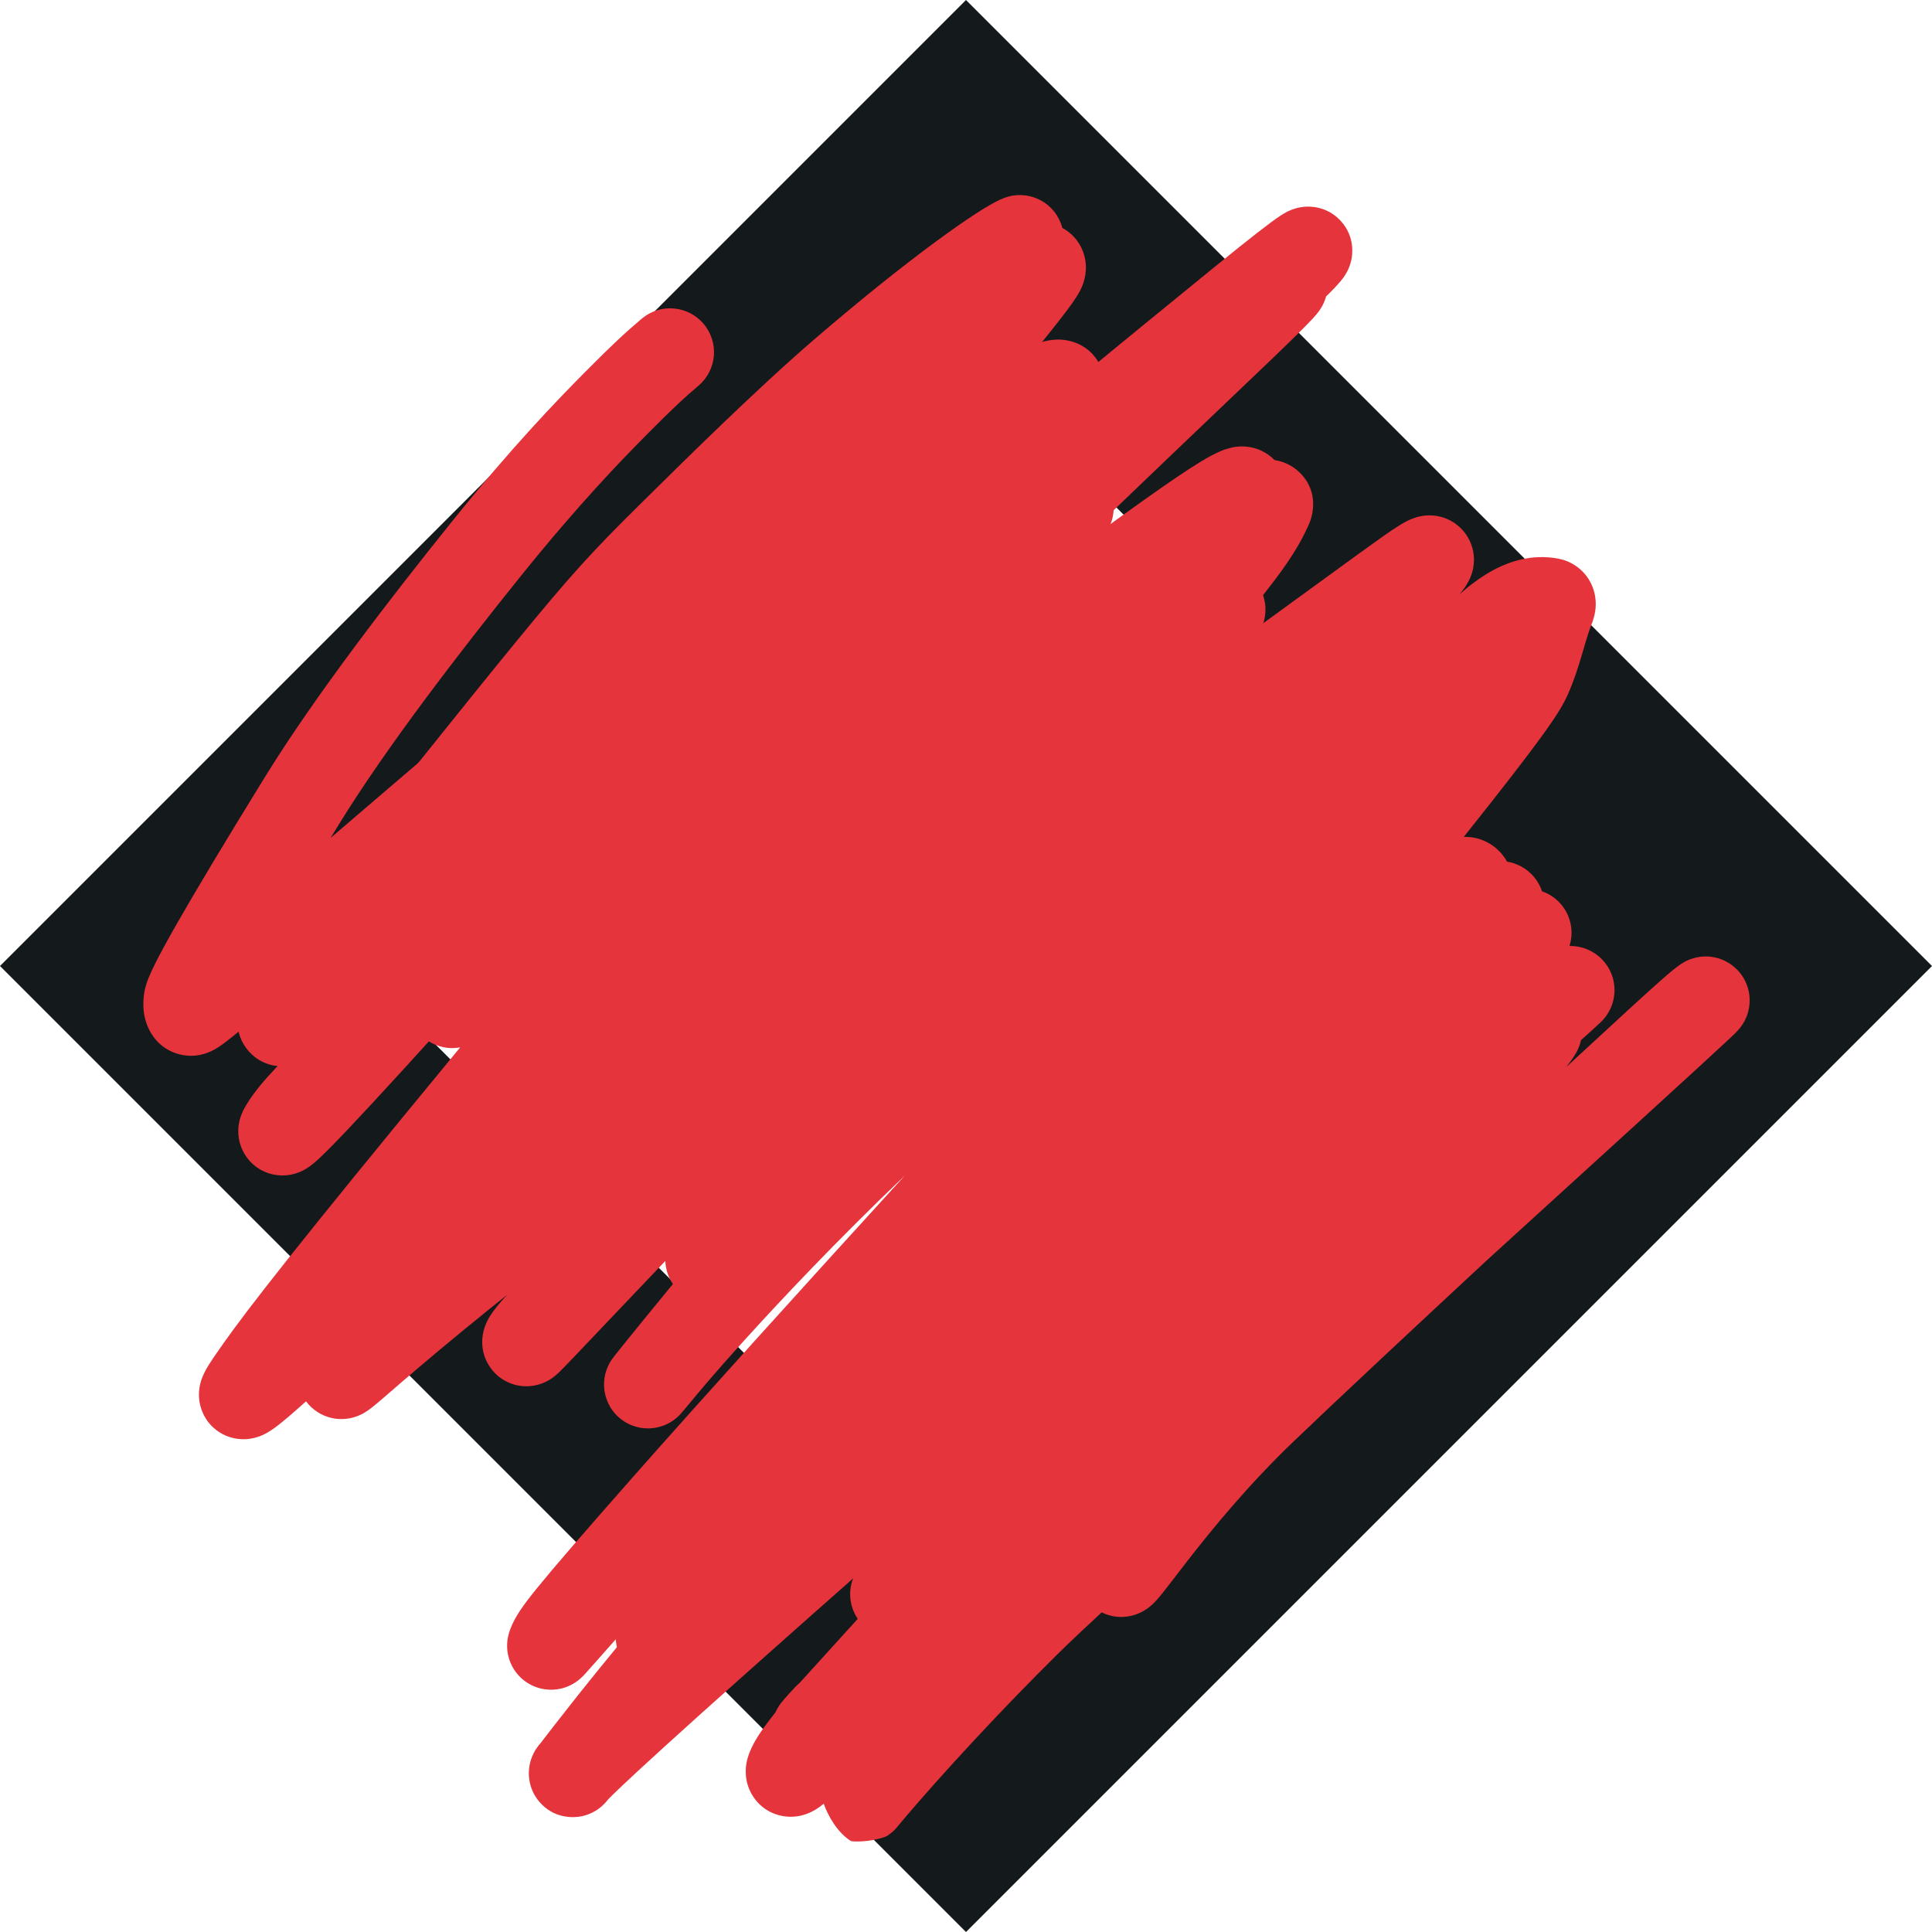
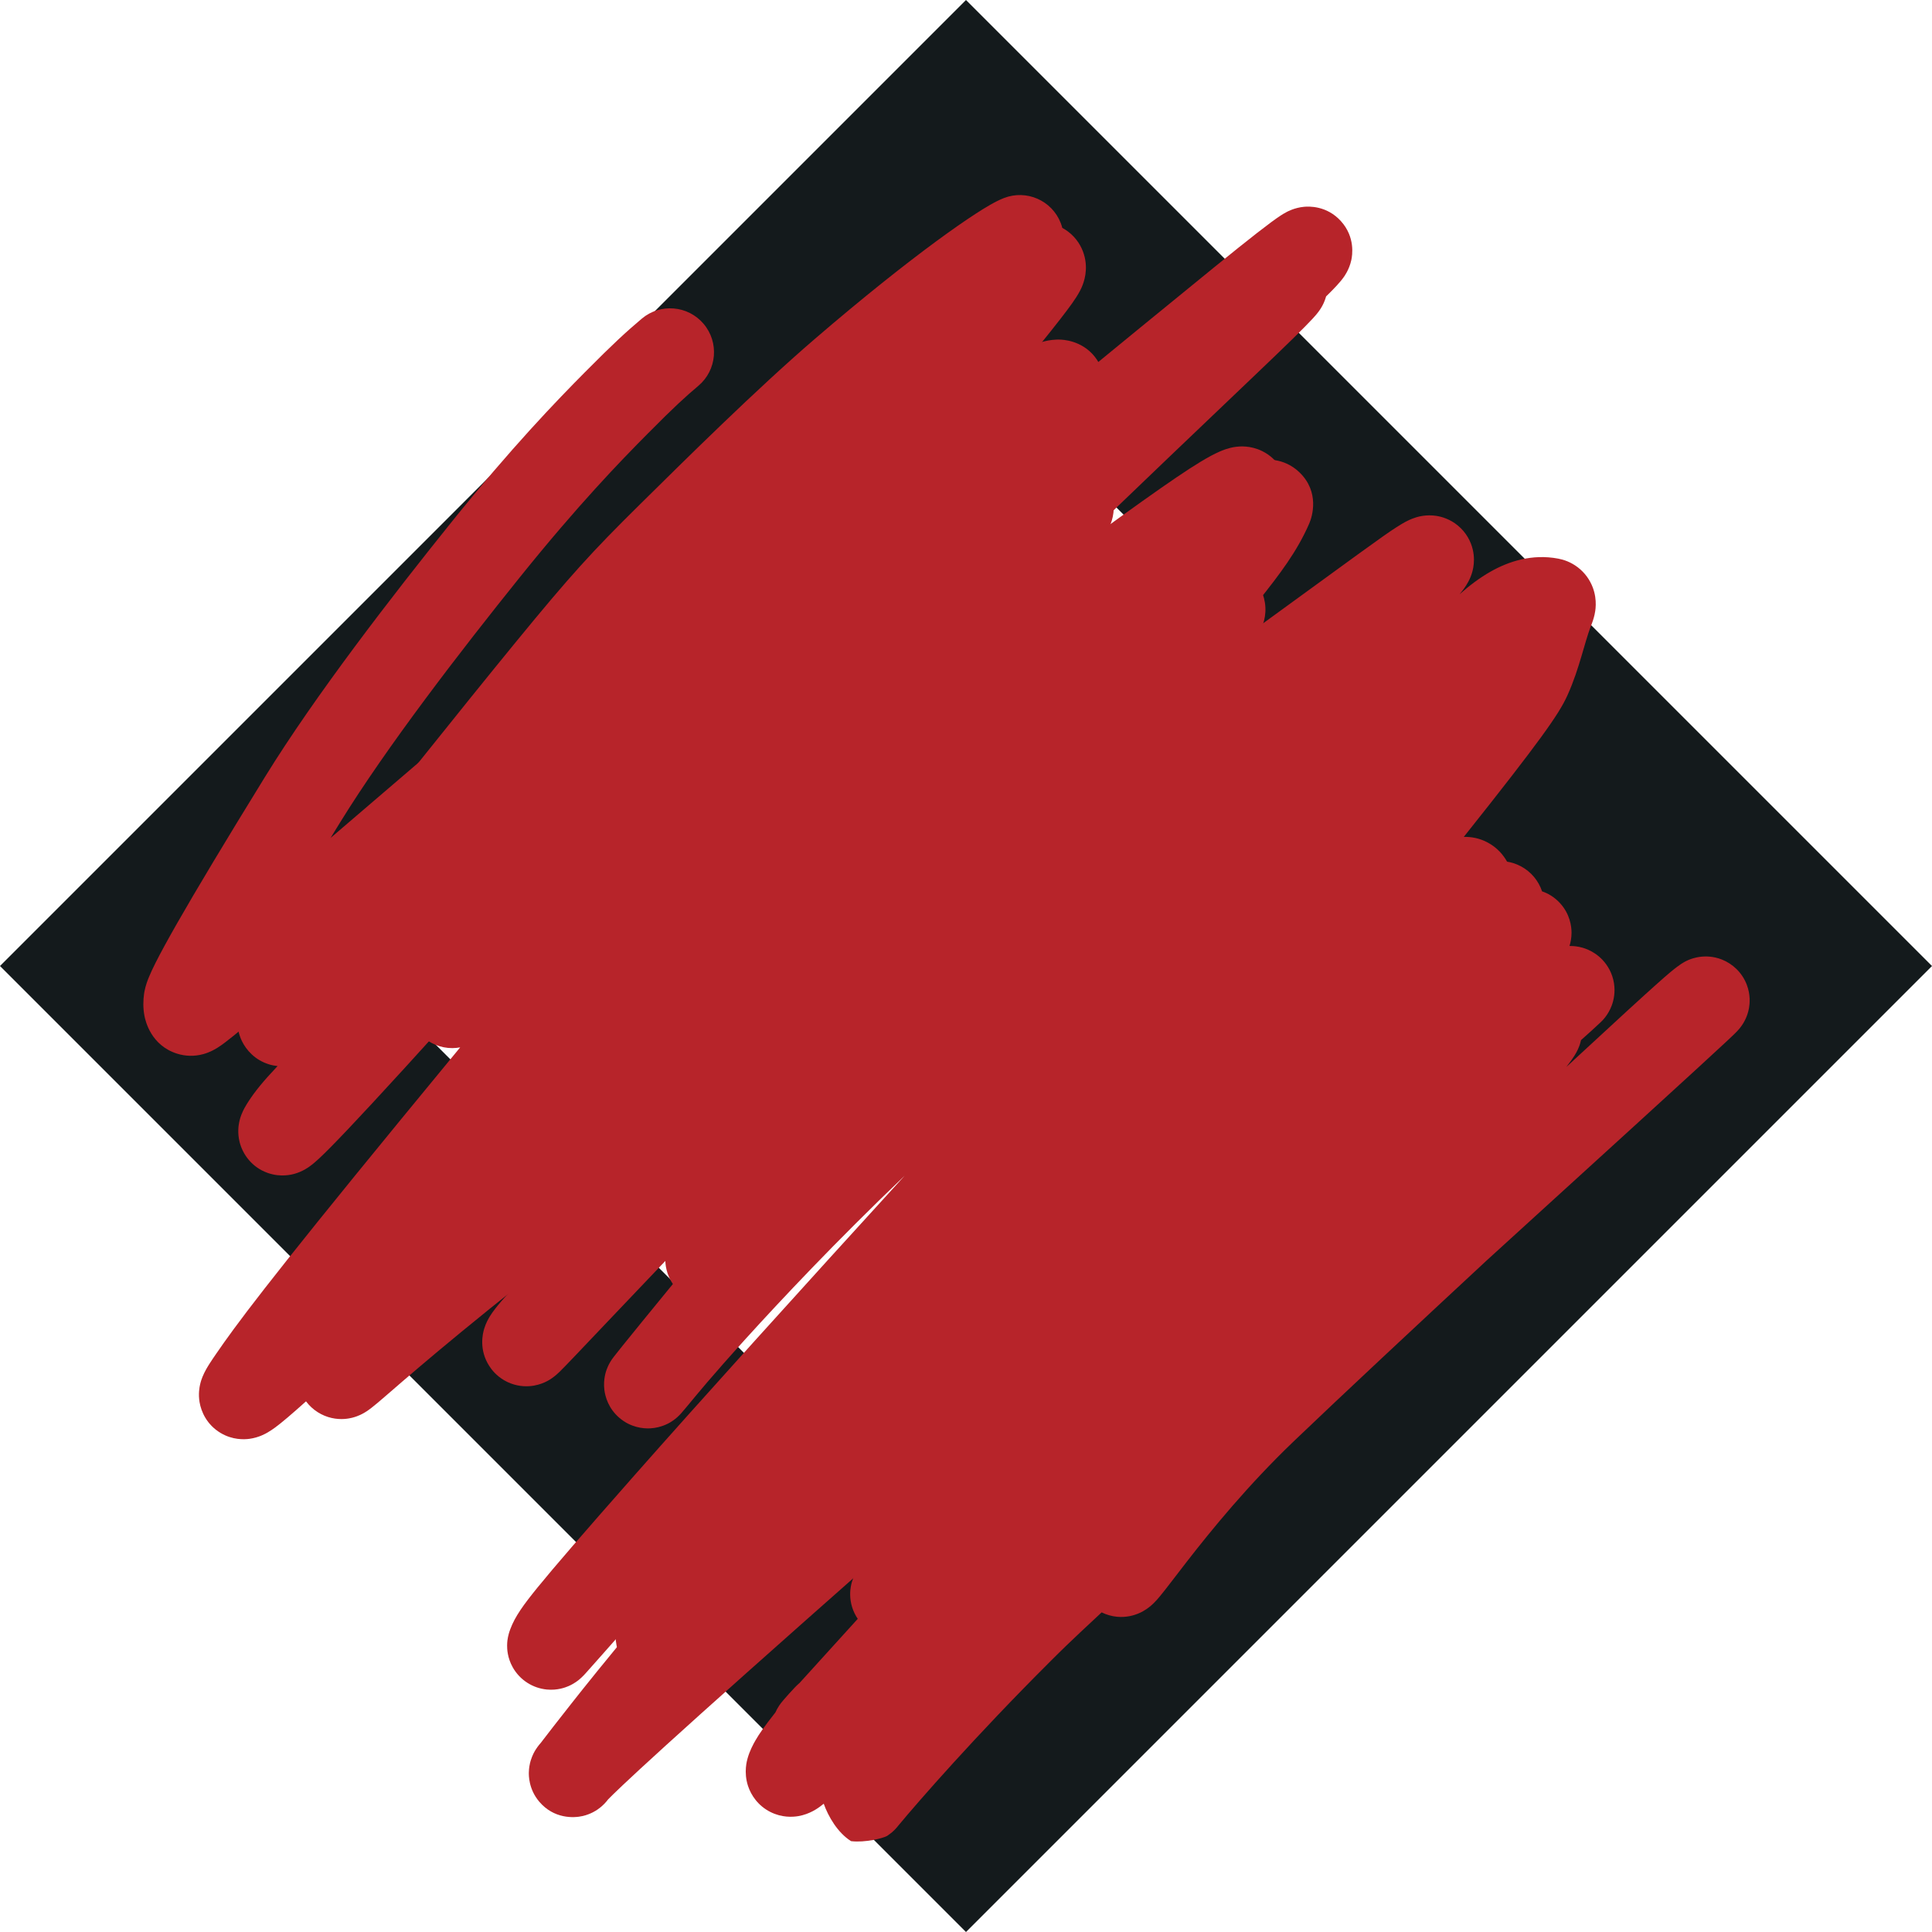
<svg xmlns="http://www.w3.org/2000/svg" width="176" height="176" viewBox="0 0 176 176" fill="none">
  <rect x="88" y="16.264" width="101.451" height="101.451" transform="rotate(45 88 16.2635)" stroke="#141A1C" stroke-width="23" />
-   <path d="M91.448 18.044C93.505 17.24 95.826 18.256 96.629 20.314C96.687 20.461 96.733 20.61 96.772 20.76C97.13 20.953 97.496 21.216 97.831 21.577C98.457 22.254 98.746 23.015 98.86 23.653L98.898 23.919L98.918 24.162C98.981 25.359 98.508 26.256 98.378 26.504C98.169 26.904 97.903 27.3 97.647 27.661C97.112 28.413 96.222 29.557 94.781 31.344C92.121 34.639 87.425 40.305 77.927 51.196C90.162 41.068 102.606 30.861 110.554 24.394C113.872 21.695 115.787 20.201 116.682 19.624C116.813 19.539 116.998 19.424 117.207 19.315C117.236 19.3 117.907 18.919 118.8 18.838C119.202 18.801 120.859 18.711 122.155 20.145C123.473 21.604 123.192 23.27 123.101 23.692C122.908 24.587 122.433 25.215 122.418 25.235C122.062 25.744 121.481 26.329 121.146 26.666C121.039 26.773 120.924 26.884 120.806 27C120.67 27.485 120.476 27.831 120.409 27.948C120.309 28.121 120.215 28.257 120.155 28.34C119.947 28.627 119.702 28.895 119.545 29.064C118.837 29.828 117.267 31.371 114.419 34.084C109.852 38.435 103.528 44.471 96.879 50.866C97.852 50.151 98.775 49.478 99.636 48.85C103.031 46.377 105.445 44.658 107.182 43.482C108.845 42.356 110.111 41.57 111.119 41.132C111.277 41.063 111.869 40.798 112.578 40.705C112.884 40.665 113.884 40.553 114.98 41.093C116.476 41.83 117.164 43.249 117.247 44.484C117.31 45.416 117.039 46.135 116.934 46.395C116.797 46.736 116.637 47.018 116.52 47.212C116.282 47.603 115.987 48.002 115.691 48.379C115.088 49.146 114.142 50.239 112.755 51.771C113.32 52 113.877 52.372 114.338 52.926C114.979 53.694 115.167 54.492 115.231 54.907C115.419 56.131 115.007 57.068 114.786 57.488C114.586 57.866 114.353 58.173 114.221 58.343C113.922 58.726 113.457 59.261 112.758 60.032C112.135 60.72 111.266 61.659 110.059 62.951C110.758 62.906 111.737 63.011 112.7 63.699C114.339 64.871 114.392 66.638 114.402 66.843C114.46 68.033 114.013 68.941 113.761 69.394C113.49 69.882 113.122 70.397 112.695 70.949C112.358 71.384 111.922 71.918 111.361 72.582C113.058 71.444 114.2 70.763 114.828 70.422C115.154 70.244 115.671 69.972 116.199 69.789C116.368 69.73 117.062 69.482 117.928 69.522C118.24 69.537 118.784 69.598 119.39 69.862C120.809 68.708 122.049 67.729 123.098 66.926C124.225 66.062 125.15 65.386 125.847 64.903C126.192 64.664 126.509 64.453 126.784 64.283C126.884 64.221 127.454 63.852 128.097 63.654C128.203 63.621 129.291 63.247 130.588 63.684C130.788 63.752 130.989 63.838 131.187 63.943C131.898 63.243 132.431 62.706 132.885 62.253C132.982 62.156 133.124 62.015 133.246 61.9C133.279 61.87 133.435 61.721 133.624 61.575C133.681 61.532 133.79 61.45 133.934 61.358C134.003 61.314 134.401 61.055 134.972 60.889C135.237 60.813 135.964 60.625 136.881 60.81C138.053 61.048 139.187 61.838 139.751 63.123C140.192 64.127 140.092 65.009 140.044 65.328C139.985 65.72 139.881 66.019 139.825 66.166C139.64 66.649 139.389 67.001 139.389 67.002C139.321 67.102 139.258 67.185 139.221 67.234C139.142 67.338 139.057 67.445 138.979 67.54C138.817 67.737 138.587 68.008 138.281 68.365C137.051 69.797 134.292 72.946 128.593 79.398C120.333 88.75 105.874 105.065 93.1 119.579C100.999 112.643 108.618 105.972 114.257 101.05C127.839 89.195 129.245 88.094 130.207 87.328C130.401 87.174 130.627 86.992 130.802 86.856C130.871 86.803 131.279 86.475 131.721 86.243C131.838 86.181 132.204 85.992 132.707 85.874C132.916 85.825 134.879 85.344 136.476 86.947C138.043 88.52 137.596 90.448 137.554 90.639C137.447 91.134 137.268 91.497 137.208 91.618C136.98 92.076 136.654 92.504 136.549 92.643C135.872 93.547 134.178 95.606 132.56 97.576C131.622 98.717 130.185 99.205 128.825 98.984C126.637 100.876 123.645 103.475 119.518 107.077C105.923 118.943 80.835 140.962 68.073 152.34C61.691 158.029 58.419 161.029 56.752 162.603C55.986 163.326 55.59 163.72 55.397 163.919C55.355 163.973 55.29 164.057 55.221 164.138C55.191 164.173 55.129 164.244 55.047 164.327C55.01 164.365 54.781 164.605 54.438 164.84C54.303 164.932 53.816 165.262 53.095 165.432C52.256 165.63 50.45 165.694 49.121 164.124C48.144 162.969 48.172 161.706 48.176 161.468C48.184 161.052 48.255 160.732 48.285 160.605L48.347 160.377C48.502 159.867 48.719 159.514 48.798 159.388C48.919 159.197 49.034 159.047 49.104 158.96C49.157 158.893 49.214 158.828 49.27 158.763C49.33 158.685 49.408 158.585 49.51 158.451C49.943 157.886 50.698 156.906 51.995 155.262C54.621 151.933 59.269 146.128 73.591 129.696C74.839 128.264 76.158 126.759 77.529 125.192C72.718 130.599 68.278 135.592 64.802 139.506C59.109 145.917 56.195 149.219 54.71 150.9C53.982 151.725 53.566 152.195 53.34 152.441C53.317 152.466 53.046 152.773 52.745 153.019C52.694 153.061 52.326 153.371 51.777 153.606C51.522 153.715 50.788 154.006 49.812 153.911C48.545 153.788 47.375 153.061 46.717 151.902C46.211 151.01 46.195 150.185 46.197 149.901C46.199 149.543 46.249 149.264 46.275 149.135C46.327 148.877 46.395 148.676 46.403 148.651L46.485 148.417C46.918 147.255 47.678 146.204 48.995 144.584C50.487 142.75 53.096 139.729 57.74 134.463C63.637 127.775 73.362 117.013 82.408 107.109C76.094 113.14 71.078 118.493 67.92 121.973C64.746 125.473 63.516 127 62.688 127.997C62.477 128.25 62.271 128.495 62.134 128.652C62.1 128.691 62.052 128.746 62.001 128.802C61.979 128.826 61.93 128.879 61.868 128.94C61.839 128.969 61.78 129.029 61.703 129.098C61.684 129.115 61.437 129.345 61.078 129.559C61.03 129.588 60.296 130.063 59.237 130.119C58.582 130.153 57.449 130.038 56.428 129.166C55.42 128.305 55.132 127.226 55.056 126.614C54.931 125.602 55.243 124.823 55.263 124.766C55.347 124.535 55.434 124.361 55.473 124.286C55.557 124.123 55.634 124.002 55.66 123.961C55.697 123.904 55.728 123.858 55.747 123.83C55.813 123.735 55.877 123.65 55.907 123.612C56.157 123.284 56.916 122.338 58.504 120.387C61.284 116.971 66.597 110.484 73.574 102.488C69.404 106.336 65.424 110.102 62.09 113.314C62.049 113.358 62.008 113.401 61.967 113.444C56.678 118.992 53.822 122.009 52.419 123.48C51.718 124.215 51.27 124.681 50.99 124.953C50.914 125.026 50.607 125.332 50.226 125.588C50.129 125.653 49.37 126.193 48.247 126.275C47.543 126.327 46.719 126.198 45.938 125.745C45.21 125.323 44.79 124.777 44.581 124.454C43.606 122.952 43.978 121.473 44.107 121.047C44.267 120.513 44.506 120.108 44.63 119.907C44.904 119.465 45.277 118.996 45.703 118.5C46.595 117.462 48.206 115.748 51.126 112.844C51.361 112.61 51.606 112.371 51.858 112.122C50.994 111.579 50.452 110.771 50.197 110.013C49.926 109.21 49.983 108.535 50.014 108.27C50.08 107.707 50.254 107.292 50.29 107.203C50.405 106.924 50.529 106.714 50.562 106.658C50.725 106.381 50.938 106.09 51.099 105.875C51.485 105.359 52.13 104.549 53.136 103.363C55.156 100.981 58.727 96.967 64.793 90.559C69.794 85.277 76.591 78.194 83.292 71.208C81.567 72.567 79.862 73.93 78.211 75.274C69.324 82.511 62.197 89.034 57.348 93.707C52.368 98.507 50.179 100.951 48.828 102.291C48.583 102.533 48.164 102.943 47.731 103.245C47.613 103.327 47.332 103.518 46.947 103.682C46.752 103.765 46.399 103.898 45.938 103.966C45.494 104.031 44.667 104.076 43.745 103.675C41.379 102.644 41.312 100.314 41.335 99.799C41.365 99.147 41.549 98.654 41.6 98.518C41.814 97.948 42.17 97.409 42.276 97.246C42.47 96.945 42.71 96.596 42.965 96.23C44.017 94.725 45.662 92.491 48.708 88.716C50.608 86.361 52.988 83.491 57.271 78.897C48.369 86.465 42.843 91.371 39.16 94.765C38.336 95.674 37.563 96.529 36.844 97.316C32.43 102.149 30.184 104.495 29.101 105.506C28.847 105.743 28.513 106.043 28.164 106.288C28.068 106.355 27.573 106.713 26.872 106.918C26.548 107.012 25.575 107.261 24.414 106.86C22.914 106.341 22.101 105.117 21.829 104.044C21.616 103.198 21.735 102.508 21.783 102.263C21.844 101.948 21.931 101.702 21.983 101.564C22.088 101.286 22.206 101.063 22.267 100.951C22.399 100.707 22.546 100.476 22.638 100.335C23.223 99.434 23.943 98.536 25.287 97.116C25.039 97.091 24.779 97.043 24.508 96.96C23.215 96.563 22.43 95.643 22.043 94.85C21.448 93.631 21.647 92.492 21.676 92.302C21.794 91.538 22.087 90.858 22.351 90.377L22.623 89.891C23.352 88.626 24.851 86.305 29.639 80.181C34.145 74.419 42.074 64.494 46.997 58.48C51.974 52.402 53.911 50.278 58.252 45.993C62.444 41.856 68.862 35.492 74.208 30.892C78.689 27.038 82.458 24.064 85.302 21.971C86.722 20.927 87.931 20.088 88.896 19.463C89.755 18.906 90.688 18.34 91.448 18.044Z" fill="#E5343C" />
-   <path d="M58.461 29.032C60.147 27.606 62.671 27.817 64.098 29.503C65.525 31.19 65.314 33.713 63.627 35.14C62.422 36.16 61.488 37 58.988 39.52C56.498 42.03 52.629 46.026 47.349 52.595C41.962 59.298 35.239 68.011 30.952 74.97C30.666 75.434 30.389 75.889 30.117 76.332C38.1 69.495 48.212 60.829 54.243 55.687C58.062 52.43 60.544 50.321 61.756 49.529C61.941 49.408 62.198 49.248 62.493 49.106C62.652 49.029 63.387 48.662 64.365 48.65C64.933 48.643 65.908 48.753 66.848 49.45C67.846 50.191 68.272 51.196 68.416 51.956C68.643 53.148 68.263 54.104 68.213 54.24C68.005 54.807 67.686 55.328 67.516 55.602C67.494 55.638 67.469 55.673 67.446 55.71C67.602 55.547 67.761 55.381 67.923 55.21C72.2 50.715 79.654 42.794 83.323 38.941C86.953 35.128 87.808 34.273 88.827 33.641L89.273 33.372C91.491 32.085 93.498 31.557 94.616 31.235C94.75 31.196 95.002 31.124 95.266 31.066C95.472 31.02 96.024 30.902 96.683 30.942C97.277 30.978 99.102 31.235 100.124 33.091C100.999 34.682 100.525 36.18 100.4 36.555C100.159 37.272 99.779 37.837 99.465 38.277C99.122 38.757 98.596 39.437 97.785 40.45C97.387 40.947 96.909 41.537 96.335 42.242C97.002 42.093 97.938 42.033 98.946 42.46L99.262 42.61L99.527 42.76C99.865 42.969 100.388 43.363 100.813 44.024C101.437 44.995 101.512 45.996 101.432 46.696C101.315 47.731 100.809 48.499 100.738 48.615C100.418 49.134 99.89 49.819 99.179 50.706C99.157 50.733 99.134 50.76 99.112 50.787C99.119 50.786 99.126 50.785 99.132 50.785C99.474 50.733 100.38 50.636 101.4 51.1C101.905 51.33 102.326 51.646 102.667 52.011C108.713 46.321 110.535 44.605 112.151 43.181L112.408 42.968C113.037 42.479 113.882 42.042 114.86 41.907C115.194 41.861 116.925 41.638 118.364 43.017C120.251 44.825 119.533 47.078 119.274 47.677C118.168 50.239 116.552 52.344 114.658 54.721C113.431 56.26 111.998 58.016 110.282 60.262C110.632 60.008 110.974 59.759 111.309 59.515C124.419 49.976 125.937 48.852 127.166 48.06C127.405 47.906 127.896 47.589 128.372 47.37C128.508 47.308 128.742 47.206 129.034 47.12C129.221 47.066 129.932 46.857 130.834 46.993C131.345 47.071 132.098 47.288 132.812 47.879C133.57 48.507 133.996 49.32 134.171 50.086C134.461 51.351 134.049 52.348 133.968 52.549C133.723 53.158 133.364 53.628 133.239 53.791C133.152 53.905 133.057 54.021 132.959 54.139C133.82 53.38 134.769 52.649 135.795 52.069C137.435 51.141 139.557 50.437 141.953 50.89C142.448 50.984 143.097 51.196 143.727 51.676C144.387 52.179 144.84 52.834 145.097 53.516C145.544 54.7 145.319 55.733 145.256 56.011C145.169 56.401 145.043 56.73 144.997 56.851C144.899 57.106 144.93 57.016 144.886 57.134C144.608 57.89 144.397 58.664 144.067 59.776C143.76 60.809 143.375 62.041 142.807 63.304C142.385 64.245 141.759 65.269 140.395 67.144C139.07 68.965 136.922 71.75 133.346 76.24C134 76.222 134.773 76.341 135.555 76.768C136.457 77.259 136.986 77.953 137.29 78.495C137.649 78.553 138.09 78.673 138.55 78.918C139.484 79.416 140.159 80.243 140.478 81.199C141.011 81.382 141.592 81.707 142.107 82.267C143.029 83.269 143.162 84.399 143.163 84.972C143.163 85.454 143.072 85.87 142.978 86.175C142.981 86.175 142.984 86.175 142.987 86.175C143.147 86.174 143.466 86.179 143.854 86.258C144.112 86.311 145.119 86.526 145.982 87.44C146.484 87.971 146.891 88.695 147.029 89.568C147.161 90.404 147.006 91.113 146.824 91.601C146.501 92.466 145.966 92.982 145.805 93.133C145.253 93.654 144.674 94.18 144.027 94.75C143.967 95.019 143.9 95.205 143.874 95.277C143.707 95.731 143.485 96.081 143.424 96.177C143.323 96.338 143.219 96.489 143.131 96.611C143.001 96.793 142.847 96.993 142.691 97.197C142.949 96.958 143.202 96.725 143.447 96.498C151.394 89.146 152.123 88.566 152.806 88.056C152.817 88.047 152.986 87.92 153.135 87.821C153.179 87.791 153.288 87.72 153.429 87.641C153.498 87.603 153.634 87.529 153.812 87.453C153.91 87.412 154.379 87.207 155.02 87.148C155.345 87.118 156.049 87.091 156.862 87.412C157.827 87.795 158.693 88.579 159.123 89.695C159.488 90.643 159.395 91.464 159.325 91.852C159.248 92.274 159.118 92.593 159.043 92.761C158.894 93.097 158.731 93.336 158.672 93.421C158.594 93.534 158.525 93.622 158.483 93.674C158.275 93.93 158.015 94.176 157.942 94.247C157.79 94.395 157.583 94.591 157.31 94.846C156.221 95.864 153.85 98.04 148.96 102.501C145.452 105.702 140.64 110.082 135.417 114.839C128.969 120.825 122.272 127.073 117.856 131.299C113.67 135.305 110.34 139.403 108.145 142.226C107.123 143.541 106.176 144.805 105.65 145.436C105.511 145.602 105.307 145.841 105.078 146.064C104.973 146.166 104.75 146.375 104.447 146.581C104.294 146.686 104.024 146.856 103.663 147.002C103.332 147.136 102.648 147.365 101.764 147.283C101.28 147.237 100.802 147.102 100.357 146.883C97.107 149.903 96.474 150.557 95.654 151.374C88.806 158.2 83.617 164.161 81.876 166.258C81.829 166.315 81.805 166.344 81.761 166.398C81.753 166.408 81.742 166.422 81.731 166.435C81.729 166.437 81.694 166.48 81.653 166.526C81.642 166.538 81.609 166.576 81.565 166.622C81.545 166.644 81.497 166.694 81.433 166.756C81.401 166.787 81.319 166.862 81.27 166.906C81.191 166.972 80.962 167.147 80.808 167.251C80.448 167.456 78.806 167.88 77.527 167.723C76.306 166.953 75.451 165.474 75.04 164.314C74.927 164.405 74.817 164.492 74.707 164.572C74.514 164.713 73.776 165.265 72.724 165.444C72.201 165.532 71.232 165.592 70.191 165.071C69.043 164.496 68.417 163.526 68.144 162.7C67.726 161.432 68.059 160.339 68.104 160.178C68.292 159.499 68.621 158.892 68.815 158.554C69.186 157.908 69.653 157.249 70.637 155.997C70.7 155.855 70.759 155.744 70.796 155.677C70.876 155.534 70.947 155.425 70.98 155.376C71.05 155.272 71.112 155.191 71.136 155.159C71.23 155.036 71.335 154.913 71.383 154.856C71.626 154.572 72.089 154.054 72.39 153.741C72.448 153.68 72.592 153.53 72.752 153.387C72.771 153.371 72.798 153.35 72.829 153.324C73.475 152.615 74.387 151.614 75.643 150.223C76.436 149.345 77.27 148.427 78.139 147.472C77.921 147.15 77.751 146.799 77.635 146.435C77.368 145.593 77.448 144.881 77.507 144.538C77.622 143.874 77.882 143.404 77.94 143.297C78.04 143.113 78.135 142.973 78.188 142.898C78.296 142.743 78.395 142.622 78.448 142.56C78.827 142.111 79.196 141.678 79.568 141.24C79.457 141.263 79.337 141.284 79.21 141.299C78.842 141.342 78.082 141.372 77.243 141.034C73.725 144.076 70.631 146.759 68.224 148.739C66.454 150.194 64.849 151.445 63.622 152.197C63.156 152.482 62.137 153.095 60.959 153.25C60.32 153.335 58.8 153.388 57.481 152.199C56.157 151.005 56.055 149.481 56.076 148.824L56.087 148.605C56.173 147.517 56.622 146.535 56.859 146.034C57.199 145.314 57.654 144.498 58.178 143.629C59.233 141.88 60.731 139.637 62.579 136.999C66.283 131.709 71.553 124.604 77.877 116.241C85.42 106.266 94.331 94.676 102.152 84.572C95.187 90.531 87.201 97.483 81.743 102.977C75.881 108.877 72.163 112.721 70.001 114.962C68.939 116.062 68.202 116.829 67.788 117.243C67.682 117.348 67.566 117.462 67.456 117.564C67.401 117.614 67.322 117.687 67.228 117.765C67.184 117.802 66.942 118.006 66.607 118.198C66.515 118.25 65.952 118.583 65.148 118.692C64.71 118.751 63.836 118.795 62.873 118.331C61.775 117.802 61.108 116.88 60.812 115.99C60.558 115.226 60.598 114.579 60.632 114.273C60.671 113.931 60.746 113.663 60.794 113.51C60.89 113.208 61.002 112.981 61.048 112.889C61.213 112.565 61.41 112.293 61.437 112.254C61.992 111.468 62.668 110.608 63.323 109.78C64.001 108.921 64.689 108.056 65.369 107.15C65.981 106.332 66.852 105.271 68.334 103.376C69.353 102.073 70.726 100.291 72.643 97.757C68.698 100.686 64.948 103.49 61.577 106.038C60.862 106.579 60.166 107.107 59.488 107.622C59.065 108.216 58.662 108.774 58.355 109.146C58.258 109.263 58.083 109.469 57.871 109.673C57.778 109.762 57.548 109.978 57.222 110.19C57.06 110.295 56.748 110.483 56.319 110.629C56.102 110.703 55.743 110.801 55.289 110.832C43.587 119.838 38.28 124.44 35.508 126.843C34.852 127.412 33.957 128.201 33.411 128.56C33.312 128.625 33.095 128.764 32.811 128.895C32.67 128.96 32.411 129.07 32.074 129.154C31.795 129.223 31.083 129.373 30.203 129.172C29.342 128.976 28.483 128.471 27.877 127.658C26.556 128.844 25.651 129.612 25.062 130.043C24.875 130.18 24.637 130.346 24.375 130.497C24.241 130.574 23.598 130.957 22.724 131.074C22.255 131.136 21.194 131.195 20.09 130.535C18.831 129.78 18.325 128.591 18.18 127.735C18.055 126.991 18.167 126.393 18.225 126.133C18.294 125.826 18.385 125.58 18.446 125.428C18.653 124.914 18.953 124.44 19.093 124.221C19.281 123.926 19.501 123.603 19.704 123.309C21.426 120.804 24.164 117.051 36.512 101.991C38.168 99.971 39.987 97.76 41.922 95.412C41.688 95.455 41.447 95.48 41.201 95.48C39.061 95.48 37.313 93.798 37.206 91.685L37.201 91.48C37.201 91.318 37.203 90.803 37.409 90.18C37.559 89.723 37.76 89.385 37.856 89.231C38.047 88.922 38.29 88.608 38.511 88.329C38.528 88.309 38.544 88.287 38.562 88.265C38.237 87.12 38.443 86.111 38.537 85.7C38.679 85.075 38.912 84.469 39.14 83.947C39.604 82.885 40.302 81.604 41.147 80.169C42.1 78.552 43.333 76.586 44.819 74.276C38.829 79.407 32.746 84.62 28.582 88.179C24.631 91.556 22.486 93.377 21.297 94.339C20.744 94.787 20.233 95.186 19.787 95.462C19.573 95.594 19.119 95.862 18.516 96.028C17.706 96.25 16.889 96.222 16.144 95.989C13.743 95.238 13.25 92.992 13.165 92.572C13.012 91.803 13.049 91.081 13.121 90.557L13.162 90.308C13.271 89.737 13.469 89.245 13.575 88.991C13.736 88.602 13.939 88.171 14.168 87.715C14.629 86.798 15.286 85.595 16.14 84.099C17.855 81.096 20.465 76.741 24.141 70.774C28.715 63.349 35.717 54.297 41.114 47.583C46.618 40.735 50.688 36.526 53.308 33.885C55.918 31.255 57.027 30.245 58.461 29.032ZM128.723 69.196C127.148 70.284 125.186 71.511 122.65 73.024C121.741 73.566 120.882 74.075 120.071 74.553C110.984 86.188 95.963 105.588 84.258 121.066C81.686 124.467 79.3 127.647 77.13 130.569C77.263 130.455 77.395 130.341 77.528 130.227C81.525 126.803 85.837 123.172 90.178 119.524C90.638 119.076 91.114 118.616 91.605 118.141C93.119 116.678 94.775 115.094 96.519 113.432C96.424 113.224 96.35 113.018 96.295 112.821C95.96 111.602 96.311 110.605 96.35 110.482C96.522 109.944 96.784 109.519 96.857 109.399C96.981 109.193 97.121 108.986 97.253 108.796C97.521 108.412 97.873 107.938 98.286 107.397C99.117 106.307 100.313 104.788 101.849 102.852C108.007 95.089 120.029 80.109 126.669 71.785C127.416 70.85 128.097 69.987 128.723 69.196Z" fill="#E5343C" />
+   <path d="M91.448 18.044C93.505 17.24 95.826 18.256 96.629 20.314C96.687 20.461 96.733 20.61 96.772 20.76C97.13 20.953 97.496 21.216 97.831 21.577C98.457 22.254 98.746 23.015 98.86 23.653L98.898 23.919L98.918 24.162C98.981 25.359 98.508 26.256 98.378 26.504C98.169 26.904 97.903 27.3 97.647 27.661C97.112 28.413 96.222 29.557 94.781 31.344C92.121 34.639 87.425 40.305 77.927 51.196C90.162 41.068 102.606 30.861 110.554 24.394C113.872 21.695 115.787 20.201 116.682 19.624C116.813 19.539 116.998 19.424 117.207 19.315C117.236 19.3 117.907 18.919 118.8 18.838C119.202 18.801 120.859 18.711 122.155 20.145C123.473 21.604 123.192 23.27 123.101 23.692C122.908 24.587 122.433 25.215 122.418 25.235C122.062 25.744 121.481 26.329 121.146 26.666C121.039 26.773 120.924 26.884 120.806 27C120.67 27.485 120.476 27.831 120.409 27.948C120.309 28.121 120.215 28.257 120.155 28.34C119.947 28.627 119.702 28.895 119.545 29.064C118.837 29.828 117.267 31.371 114.419 34.084C109.852 38.435 103.528 44.471 96.879 50.866C97.852 50.151 98.775 49.478 99.636 48.85C103.031 46.377 105.445 44.658 107.182 43.482C108.845 42.356 110.111 41.57 111.119 41.132C111.277 41.063 111.869 40.798 112.578 40.705C112.884 40.665 113.884 40.553 114.98 41.093C116.476 41.83 117.164 43.249 117.247 44.484C117.31 45.416 117.039 46.135 116.934 46.395C116.797 46.736 116.637 47.018 116.52 47.212C116.282 47.603 115.987 48.002 115.691 48.379C115.088 49.146 114.142 50.239 112.755 51.771C113.32 52 113.877 52.372 114.338 52.926C114.979 53.694 115.167 54.492 115.231 54.907C115.419 56.131 115.007 57.068 114.786 57.488C114.586 57.866 114.353 58.173 114.221 58.343C113.922 58.726 113.457 59.261 112.758 60.032C112.135 60.72 111.266 61.659 110.059 62.951C110.758 62.906 111.737 63.011 112.7 63.699C114.339 64.871 114.392 66.638 114.402 66.843C114.46 68.033 114.013 68.941 113.761 69.394C113.49 69.882 113.122 70.397 112.695 70.949C112.358 71.384 111.922 71.918 111.361 72.582C113.058 71.444 114.2 70.763 114.828 70.422C115.154 70.244 115.671 69.972 116.199 69.789C116.368 69.73 117.062 69.482 117.928 69.522C118.24 69.537 118.784 69.598 119.39 69.862C120.809 68.708 122.049 67.729 123.098 66.926C124.225 66.062 125.15 65.386 125.847 64.903C126.192 64.664 126.509 64.453 126.784 64.283C126.884 64.221 127.454 63.852 128.097 63.654C128.203 63.621 129.291 63.247 130.588 63.684C130.788 63.752 130.989 63.838 131.187 63.943C131.898 63.243 132.431 62.706 132.885 62.253C132.982 62.156 133.124 62.015 133.246 61.9C133.279 61.87 133.435 61.721 133.624 61.575C133.681 61.532 133.79 61.45 133.934 61.358C134.003 61.314 134.401 61.055 134.972 60.889C135.237 60.813 135.964 60.625 136.881 60.81C138.053 61.048 139.187 61.838 139.751 63.123C140.192 64.127 140.092 65.009 140.044 65.328C139.985 65.72 139.881 66.019 139.825 66.166C139.64 66.649 139.389 67.001 139.389 67.002C139.321 67.102 139.258 67.185 139.221 67.234C139.142 67.338 139.057 67.445 138.979 67.54C138.817 67.737 138.587 68.008 138.281 68.365C137.051 69.797 134.292 72.946 128.593 79.398C120.333 88.75 105.874 105.065 93.1 119.579C100.999 112.643 108.618 105.972 114.257 101.05C127.839 89.195 129.245 88.094 130.207 87.328C130.401 87.174 130.627 86.992 130.802 86.856C130.871 86.803 131.279 86.475 131.721 86.243C131.838 86.181 132.204 85.992 132.707 85.874C132.916 85.825 134.879 85.344 136.476 86.947C138.043 88.52 137.596 90.448 137.554 90.639C137.447 91.134 137.268 91.497 137.208 91.618C136.98 92.076 136.654 92.504 136.549 92.643C135.872 93.547 134.178 95.606 132.56 97.576C131.622 98.717 130.185 99.205 128.825 98.984C126.637 100.876 123.645 103.475 119.518 107.077C105.923 118.943 80.835 140.962 68.073 152.34C61.691 158.029 58.419 161.029 56.752 162.603C55.986 163.326 55.59 163.72 55.397 163.919C55.355 163.973 55.29 164.057 55.221 164.138C55.191 164.173 55.129 164.244 55.047 164.327C55.01 164.365 54.781 164.605 54.438 164.84C54.303 164.932 53.816 165.262 53.095 165.432C52.256 165.63 50.45 165.694 49.121 164.124C48.144 162.969 48.172 161.706 48.176 161.468C48.184 161.052 48.255 160.732 48.285 160.605L48.347 160.377C48.502 159.867 48.719 159.514 48.798 159.388C48.919 159.197 49.034 159.047 49.104 158.96C49.157 158.893 49.214 158.828 49.27 158.763C49.33 158.685 49.408 158.585 49.51 158.451C49.943 157.886 50.698 156.906 51.995 155.262C54.621 151.933 59.269 146.128 73.591 129.696C74.839 128.264 76.158 126.759 77.529 125.192C72.718 130.599 68.278 135.592 64.802 139.506C59.109 145.917 56.195 149.219 54.71 150.9C53.982 151.725 53.566 152.195 53.34 152.441C53.317 152.466 53.046 152.773 52.745 153.019C52.694 153.061 52.326 153.371 51.777 153.606C51.522 153.715 50.788 154.006 49.812 153.911C48.545 153.788 47.375 153.061 46.717 151.902C46.211 151.01 46.195 150.185 46.197 149.901C46.199 149.543 46.249 149.264 46.275 149.135C46.327 148.877 46.395 148.676 46.403 148.651L46.485 148.417C46.918 147.255 47.678 146.204 48.995 144.584C50.487 142.75 53.096 139.729 57.74 134.463C63.637 127.775 73.362 117.013 82.408 107.109C76.094 113.14 71.078 118.493 67.92 121.973C64.746 125.473 63.516 127 62.688 127.997C62.477 128.25 62.271 128.495 62.134 128.652C62.1 128.691 62.052 128.746 62.001 128.802C61.979 128.826 61.93 128.879 61.868 128.94C61.839 128.969 61.78 129.029 61.703 129.098C61.684 129.115 61.437 129.345 61.078 129.559C61.03 129.588 60.296 130.063 59.237 130.119C58.582 130.153 57.449 130.038 56.428 129.166C55.42 128.305 55.132 127.226 55.056 126.614C54.931 125.602 55.243 124.823 55.263 124.766C55.347 124.535 55.434 124.361 55.473 124.286C55.557 124.123 55.634 124.002 55.66 123.961C55.697 123.904 55.728 123.858 55.747 123.83C55.813 123.735 55.877 123.65 55.907 123.612C56.157 123.284 56.916 122.338 58.504 120.387C61.284 116.971 66.597 110.484 73.574 102.488C69.404 106.336 65.424 110.102 62.09 113.314C62.049 113.358 62.008 113.401 61.967 113.444C56.678 118.992 53.822 122.009 52.419 123.48C51.718 124.215 51.27 124.681 50.99 124.953C50.914 125.026 50.607 125.332 50.226 125.588C50.129 125.653 49.37 126.193 48.247 126.275C47.543 126.327 46.719 126.198 45.938 125.745C45.21 125.323 44.79 124.777 44.581 124.454C43.606 122.952 43.978 121.473 44.107 121.047C44.267 120.513 44.506 120.108 44.63 119.907C44.904 119.465 45.277 118.996 45.703 118.5C46.595 117.462 48.206 115.748 51.126 112.844C51.361 112.61 51.606 112.371 51.858 112.122C50.994 111.579 50.452 110.771 50.197 110.013C49.926 109.21 49.983 108.535 50.014 108.27C50.08 107.707 50.254 107.292 50.29 107.203C50.405 106.924 50.529 106.714 50.562 106.658C50.725 106.381 50.938 106.09 51.099 105.875C51.485 105.359 52.13 104.549 53.136 103.363C55.156 100.981 58.727 96.967 64.793 90.559C69.794 85.277 76.591 78.194 83.292 71.208C81.567 72.567 79.862 73.93 78.211 75.274C69.324 82.511 62.197 89.034 57.348 93.707C52.368 98.507 50.179 100.951 48.828 102.291C48.583 102.533 48.164 102.943 47.731 103.245C47.613 103.327 47.332 103.518 46.947 103.682C46.752 103.765 46.399 103.898 45.938 103.966C45.494 104.031 44.667 104.076 43.745 103.675C41.379 102.644 41.312 100.314 41.335 99.799C41.365 99.147 41.549 98.654 41.6 98.518C41.814 97.948 42.17 97.409 42.276 97.246C42.47 96.945 42.71 96.596 42.965 96.23C44.017 94.725 45.662 92.491 48.708 88.716C50.608 86.361 52.988 83.491 57.271 78.897C48.369 86.465 42.843 91.371 39.16 94.765C38.336 95.674 37.563 96.529 36.844 97.316C32.43 102.149 30.184 104.495 29.101 105.506C28.847 105.743 28.513 106.043 28.164 106.288C28.068 106.355 27.573 106.713 26.872 106.918C26.548 107.012 25.575 107.261 24.414 106.86C22.914 106.341 22.101 105.117 21.829 104.044C21.616 103.198 21.735 102.508 21.783 102.263C21.844 101.948 21.931 101.702 21.983 101.564C22.088 101.286 22.206 101.063 22.267 100.951C22.399 100.707 22.546 100.476 22.638 100.335C23.223 99.434 23.943 98.536 25.287 97.116C25.039 97.091 24.779 97.043 24.508 96.96C23.215 96.563 22.43 95.643 22.043 94.85C21.448 93.631 21.647 92.492 21.676 92.302C21.794 91.538 22.087 90.858 22.351 90.377L22.623 89.891C23.352 88.626 24.851 86.305 29.639 80.181C34.145 74.419 42.074 64.494 46.997 58.48C51.974 52.402 53.911 50.278 58.252 45.993C62.444 41.856 68.862 35.492 74.208 30.892C78.689 27.038 82.458 24.064 85.302 21.971C86.722 20.927 87.931 20.088 88.896 19.463C89.755 18.906 90.688 18.34 91.448 18.044Z" fill="#B7242A" />
+   <path d="M58.461 29.032C60.147 27.606 62.671 27.817 64.098 29.503C65.525 31.19 65.314 33.713 63.627 35.14C62.422 36.16 61.488 37 58.988 39.52C56.498 42.03 52.629 46.026 47.349 52.595C41.962 59.298 35.239 68.011 30.952 74.97C30.666 75.434 30.389 75.889 30.117 76.332C38.1 69.495 48.212 60.829 54.243 55.687C58.062 52.43 60.544 50.321 61.756 49.529C61.941 49.408 62.198 49.248 62.493 49.106C62.652 49.029 63.387 48.662 64.365 48.65C64.933 48.643 65.908 48.753 66.848 49.45C67.846 50.191 68.272 51.196 68.416 51.956C68.643 53.148 68.263 54.104 68.213 54.24C68.005 54.807 67.686 55.328 67.516 55.602C67.494 55.638 67.469 55.673 67.446 55.71C67.602 55.547 67.761 55.381 67.923 55.21C72.2 50.715 79.654 42.794 83.323 38.941C86.953 35.128 87.808 34.273 88.827 33.641L89.273 33.372C91.491 32.085 93.498 31.557 94.616 31.235C94.75 31.196 95.002 31.124 95.266 31.066C95.472 31.02 96.024 30.902 96.683 30.942C97.277 30.978 99.102 31.235 100.124 33.091C100.999 34.682 100.525 36.18 100.4 36.555C100.159 37.272 99.779 37.837 99.465 38.277C99.122 38.757 98.596 39.437 97.785 40.45C97.387 40.947 96.909 41.537 96.335 42.242C97.002 42.093 97.938 42.033 98.946 42.46L99.262 42.61L99.527 42.76C99.865 42.969 100.388 43.363 100.813 44.024C101.437 44.995 101.512 45.996 101.432 46.696C101.315 47.731 100.809 48.499 100.738 48.615C100.418 49.134 99.89 49.819 99.179 50.706C99.157 50.733 99.134 50.76 99.112 50.787C99.119 50.786 99.126 50.785 99.132 50.785C99.474 50.733 100.38 50.636 101.4 51.1C101.905 51.33 102.326 51.646 102.667 52.011C108.713 46.321 110.535 44.605 112.151 43.181L112.408 42.968C113.037 42.479 113.882 42.042 114.86 41.907C115.194 41.861 116.925 41.638 118.364 43.017C120.251 44.825 119.533 47.078 119.274 47.677C118.168 50.239 116.552 52.344 114.658 54.721C113.431 56.26 111.998 58.016 110.282 60.262C110.632 60.008 110.974 59.759 111.309 59.515C124.419 49.976 125.937 48.852 127.166 48.06C127.405 47.906 127.896 47.589 128.372 47.37C128.508 47.308 128.742 47.206 129.034 47.12C129.221 47.066 129.932 46.857 130.834 46.993C131.345 47.071 132.098 47.288 132.812 47.879C133.57 48.507 133.996 49.32 134.171 50.086C134.461 51.351 134.049 52.348 133.968 52.549C133.723 53.158 133.364 53.628 133.239 53.791C133.152 53.905 133.057 54.021 132.959 54.139C133.82 53.38 134.769 52.649 135.795 52.069C137.435 51.141 139.557 50.437 141.953 50.89C142.448 50.984 143.097 51.196 143.727 51.676C144.387 52.179 144.84 52.834 145.097 53.516C145.544 54.7 145.319 55.733 145.256 56.011C145.169 56.401 145.043 56.73 144.997 56.851C144.899 57.106 144.93 57.016 144.886 57.134C144.608 57.89 144.397 58.664 144.067 59.776C143.76 60.809 143.375 62.041 142.807 63.304C142.385 64.245 141.759 65.269 140.395 67.144C139.07 68.965 136.922 71.75 133.346 76.24C134 76.222 134.773 76.341 135.555 76.768C136.457 77.259 136.986 77.953 137.29 78.495C137.649 78.553 138.09 78.673 138.55 78.918C139.484 79.416 140.159 80.243 140.478 81.199C141.011 81.382 141.592 81.707 142.107 82.267C143.029 83.269 143.162 84.399 143.163 84.972C143.163 85.454 143.072 85.87 142.978 86.175C142.981 86.175 142.984 86.175 142.987 86.175C143.147 86.174 143.466 86.179 143.854 86.258C144.112 86.311 145.119 86.526 145.982 87.44C146.484 87.971 146.891 88.695 147.029 89.568C147.161 90.404 147.006 91.113 146.824 91.601C146.501 92.466 145.966 92.982 145.805 93.133C145.253 93.654 144.674 94.18 144.027 94.75C143.967 95.019 143.9 95.205 143.874 95.277C143.707 95.731 143.485 96.081 143.424 96.177C143.323 96.338 143.219 96.489 143.131 96.611C143.001 96.793 142.847 96.993 142.691 97.197C142.949 96.958 143.202 96.725 143.447 96.498C151.394 89.146 152.123 88.566 152.806 88.056C152.817 88.047 152.986 87.92 153.135 87.821C153.179 87.791 153.288 87.72 153.429 87.641C153.498 87.603 153.634 87.529 153.812 87.453C153.91 87.412 154.379 87.207 155.02 87.148C155.345 87.118 156.049 87.091 156.862 87.412C157.827 87.795 158.693 88.579 159.123 89.695C159.488 90.643 159.395 91.464 159.325 91.852C159.248 92.274 159.118 92.593 159.043 92.761C158.894 93.097 158.731 93.336 158.672 93.421C158.594 93.534 158.525 93.622 158.483 93.674C158.275 93.93 158.015 94.176 157.942 94.247C157.79 94.395 157.583 94.591 157.31 94.846C156.221 95.864 153.85 98.04 148.96 102.501C145.452 105.702 140.64 110.082 135.417 114.839C128.969 120.825 122.272 127.073 117.856 131.299C113.67 135.305 110.34 139.403 108.145 142.226C107.123 143.541 106.176 144.805 105.65 145.436C105.511 145.602 105.307 145.841 105.078 146.064C104.973 146.166 104.75 146.375 104.447 146.581C104.294 146.686 104.024 146.856 103.663 147.002C103.332 147.136 102.648 147.365 101.764 147.283C101.28 147.237 100.802 147.102 100.357 146.883C97.107 149.903 96.474 150.557 95.654 151.374C88.806 158.2 83.617 164.161 81.876 166.258C81.829 166.315 81.805 166.344 81.761 166.398C81.753 166.408 81.742 166.422 81.731 166.435C81.729 166.437 81.694 166.48 81.653 166.526C81.642 166.538 81.609 166.576 81.565 166.622C81.545 166.644 81.497 166.694 81.433 166.756C81.401 166.787 81.319 166.862 81.27 166.906C81.191 166.972 80.962 167.147 80.808 167.251C80.448 167.456 78.806 167.88 77.527 167.723C76.306 166.953 75.451 165.474 75.04 164.314C74.927 164.405 74.817 164.492 74.707 164.572C74.514 164.713 73.776 165.265 72.724 165.444C72.201 165.532 71.232 165.592 70.191 165.071C69.043 164.496 68.417 163.526 68.144 162.7C67.726 161.432 68.059 160.339 68.104 160.178C68.292 159.499 68.621 158.892 68.815 158.554C69.186 157.908 69.653 157.249 70.637 155.997C70.7 155.855 70.759 155.744 70.796 155.677C70.876 155.534 70.947 155.425 70.98 155.376C71.05 155.272 71.112 155.191 71.136 155.159C71.23 155.036 71.335 154.913 71.383 154.856C71.626 154.572 72.089 154.054 72.39 153.741C72.448 153.68 72.592 153.53 72.752 153.387C72.771 153.371 72.798 153.35 72.829 153.324C73.475 152.615 74.387 151.614 75.643 150.223C76.436 149.345 77.27 148.427 78.139 147.472C77.921 147.15 77.751 146.799 77.635 146.435C77.368 145.593 77.448 144.881 77.507 144.538C77.622 143.874 77.882 143.404 77.94 143.297C78.04 143.113 78.135 142.973 78.188 142.898C78.296 142.743 78.395 142.622 78.448 142.56C78.827 142.111 79.196 141.678 79.568 141.24C79.457 141.263 79.337 141.284 79.21 141.299C78.842 141.342 78.082 141.372 77.243 141.034C73.725 144.076 70.631 146.759 68.224 148.739C66.454 150.194 64.849 151.445 63.622 152.197C63.156 152.482 62.137 153.095 60.959 153.25C60.32 153.335 58.8 153.388 57.481 152.199C56.157 151.005 56.055 149.481 56.076 148.824L56.087 148.605C56.173 147.517 56.622 146.535 56.859 146.034C57.199 145.314 57.654 144.498 58.178 143.629C59.233 141.88 60.731 139.637 62.579 136.999C66.283 131.709 71.553 124.604 77.877 116.241C85.42 106.266 94.331 94.676 102.152 84.572C95.187 90.531 87.201 97.483 81.743 102.977C75.881 108.877 72.163 112.721 70.001 114.962C68.939 116.062 68.202 116.829 67.788 117.243C67.682 117.348 67.566 117.462 67.456 117.564C67.401 117.614 67.322 117.687 67.228 117.765C67.184 117.802 66.942 118.006 66.607 118.198C66.515 118.25 65.952 118.583 65.148 118.692C64.71 118.751 63.836 118.795 62.873 118.331C61.775 117.802 61.108 116.88 60.812 115.99C60.558 115.226 60.598 114.579 60.632 114.273C60.671 113.931 60.746 113.663 60.794 113.51C60.89 113.208 61.002 112.981 61.048 112.889C61.213 112.565 61.41 112.293 61.437 112.254C61.992 111.468 62.668 110.608 63.323 109.78C64.001 108.921 64.689 108.056 65.369 107.15C65.981 106.332 66.852 105.271 68.334 103.376C69.353 102.073 70.726 100.291 72.643 97.757C68.698 100.686 64.948 103.49 61.577 106.038C60.862 106.579 60.166 107.107 59.488 107.622C59.065 108.216 58.662 108.774 58.355 109.146C58.258 109.263 58.083 109.469 57.871 109.673C57.778 109.762 57.548 109.978 57.222 110.19C57.06 110.295 56.748 110.483 56.319 110.629C56.102 110.703 55.743 110.801 55.289 110.832C43.587 119.838 38.28 124.44 35.508 126.843C34.852 127.412 33.957 128.201 33.411 128.56C33.312 128.625 33.095 128.764 32.811 128.895C32.67 128.96 32.411 129.07 32.074 129.154C31.795 129.223 31.083 129.373 30.203 129.172C29.342 128.976 28.483 128.471 27.877 127.658C26.556 128.844 25.651 129.612 25.062 130.043C24.875 130.18 24.637 130.346 24.375 130.497C24.241 130.574 23.598 130.957 22.724 131.074C22.255 131.136 21.194 131.195 20.09 130.535C18.831 129.78 18.325 128.591 18.18 127.735C18.055 126.991 18.167 126.393 18.225 126.133C18.294 125.826 18.385 125.58 18.446 125.428C18.653 124.914 18.953 124.44 19.093 124.221C19.281 123.926 19.501 123.603 19.704 123.309C21.426 120.804 24.164 117.051 36.512 101.991C38.168 99.971 39.987 97.76 41.922 95.412C41.688 95.455 41.447 95.48 41.201 95.48C39.061 95.48 37.313 93.798 37.206 91.685L37.201 91.48C37.201 91.318 37.203 90.803 37.409 90.18C37.559 89.723 37.76 89.385 37.856 89.231C38.047 88.922 38.29 88.608 38.511 88.329C38.528 88.309 38.544 88.287 38.562 88.265C38.237 87.12 38.443 86.111 38.537 85.7C38.679 85.075 38.912 84.469 39.14 83.947C39.604 82.885 40.302 81.604 41.147 80.169C42.1 78.552 43.333 76.586 44.819 74.276C38.829 79.407 32.746 84.62 28.582 88.179C24.631 91.556 22.486 93.377 21.297 94.339C20.744 94.787 20.233 95.186 19.787 95.462C19.573 95.594 19.119 95.862 18.516 96.028C17.706 96.25 16.889 96.222 16.144 95.989C13.743 95.238 13.25 92.992 13.165 92.572C13.012 91.803 13.049 91.081 13.121 90.557L13.162 90.308C13.271 89.737 13.469 89.245 13.575 88.991C13.736 88.602 13.939 88.171 14.168 87.715C14.629 86.798 15.286 85.595 16.14 84.099C17.855 81.096 20.465 76.741 24.141 70.774C28.715 63.349 35.717 54.297 41.114 47.583C46.618 40.735 50.688 36.526 53.308 33.885C55.918 31.255 57.027 30.245 58.461 29.032ZM128.723 69.196C127.148 70.284 125.186 71.511 122.65 73.024C121.741 73.566 120.882 74.075 120.071 74.553C110.984 86.188 95.963 105.588 84.258 121.066C81.686 124.467 79.3 127.647 77.13 130.569C77.263 130.455 77.395 130.341 77.528 130.227C81.525 126.803 85.837 123.172 90.178 119.524C90.638 119.076 91.114 118.616 91.605 118.141C93.119 116.678 94.775 115.094 96.519 113.432C96.424 113.224 96.35 113.018 96.295 112.821C95.96 111.602 96.311 110.605 96.35 110.482C96.522 109.944 96.784 109.519 96.857 109.399C96.981 109.193 97.121 108.986 97.253 108.796C97.521 108.412 97.873 107.938 98.286 107.397C99.117 106.307 100.313 104.788 101.849 102.852C108.007 95.089 120.029 80.109 126.669 71.785C127.416 70.85 128.097 69.987 128.723 69.196Z" fill="#B7242A" />
</svg>
